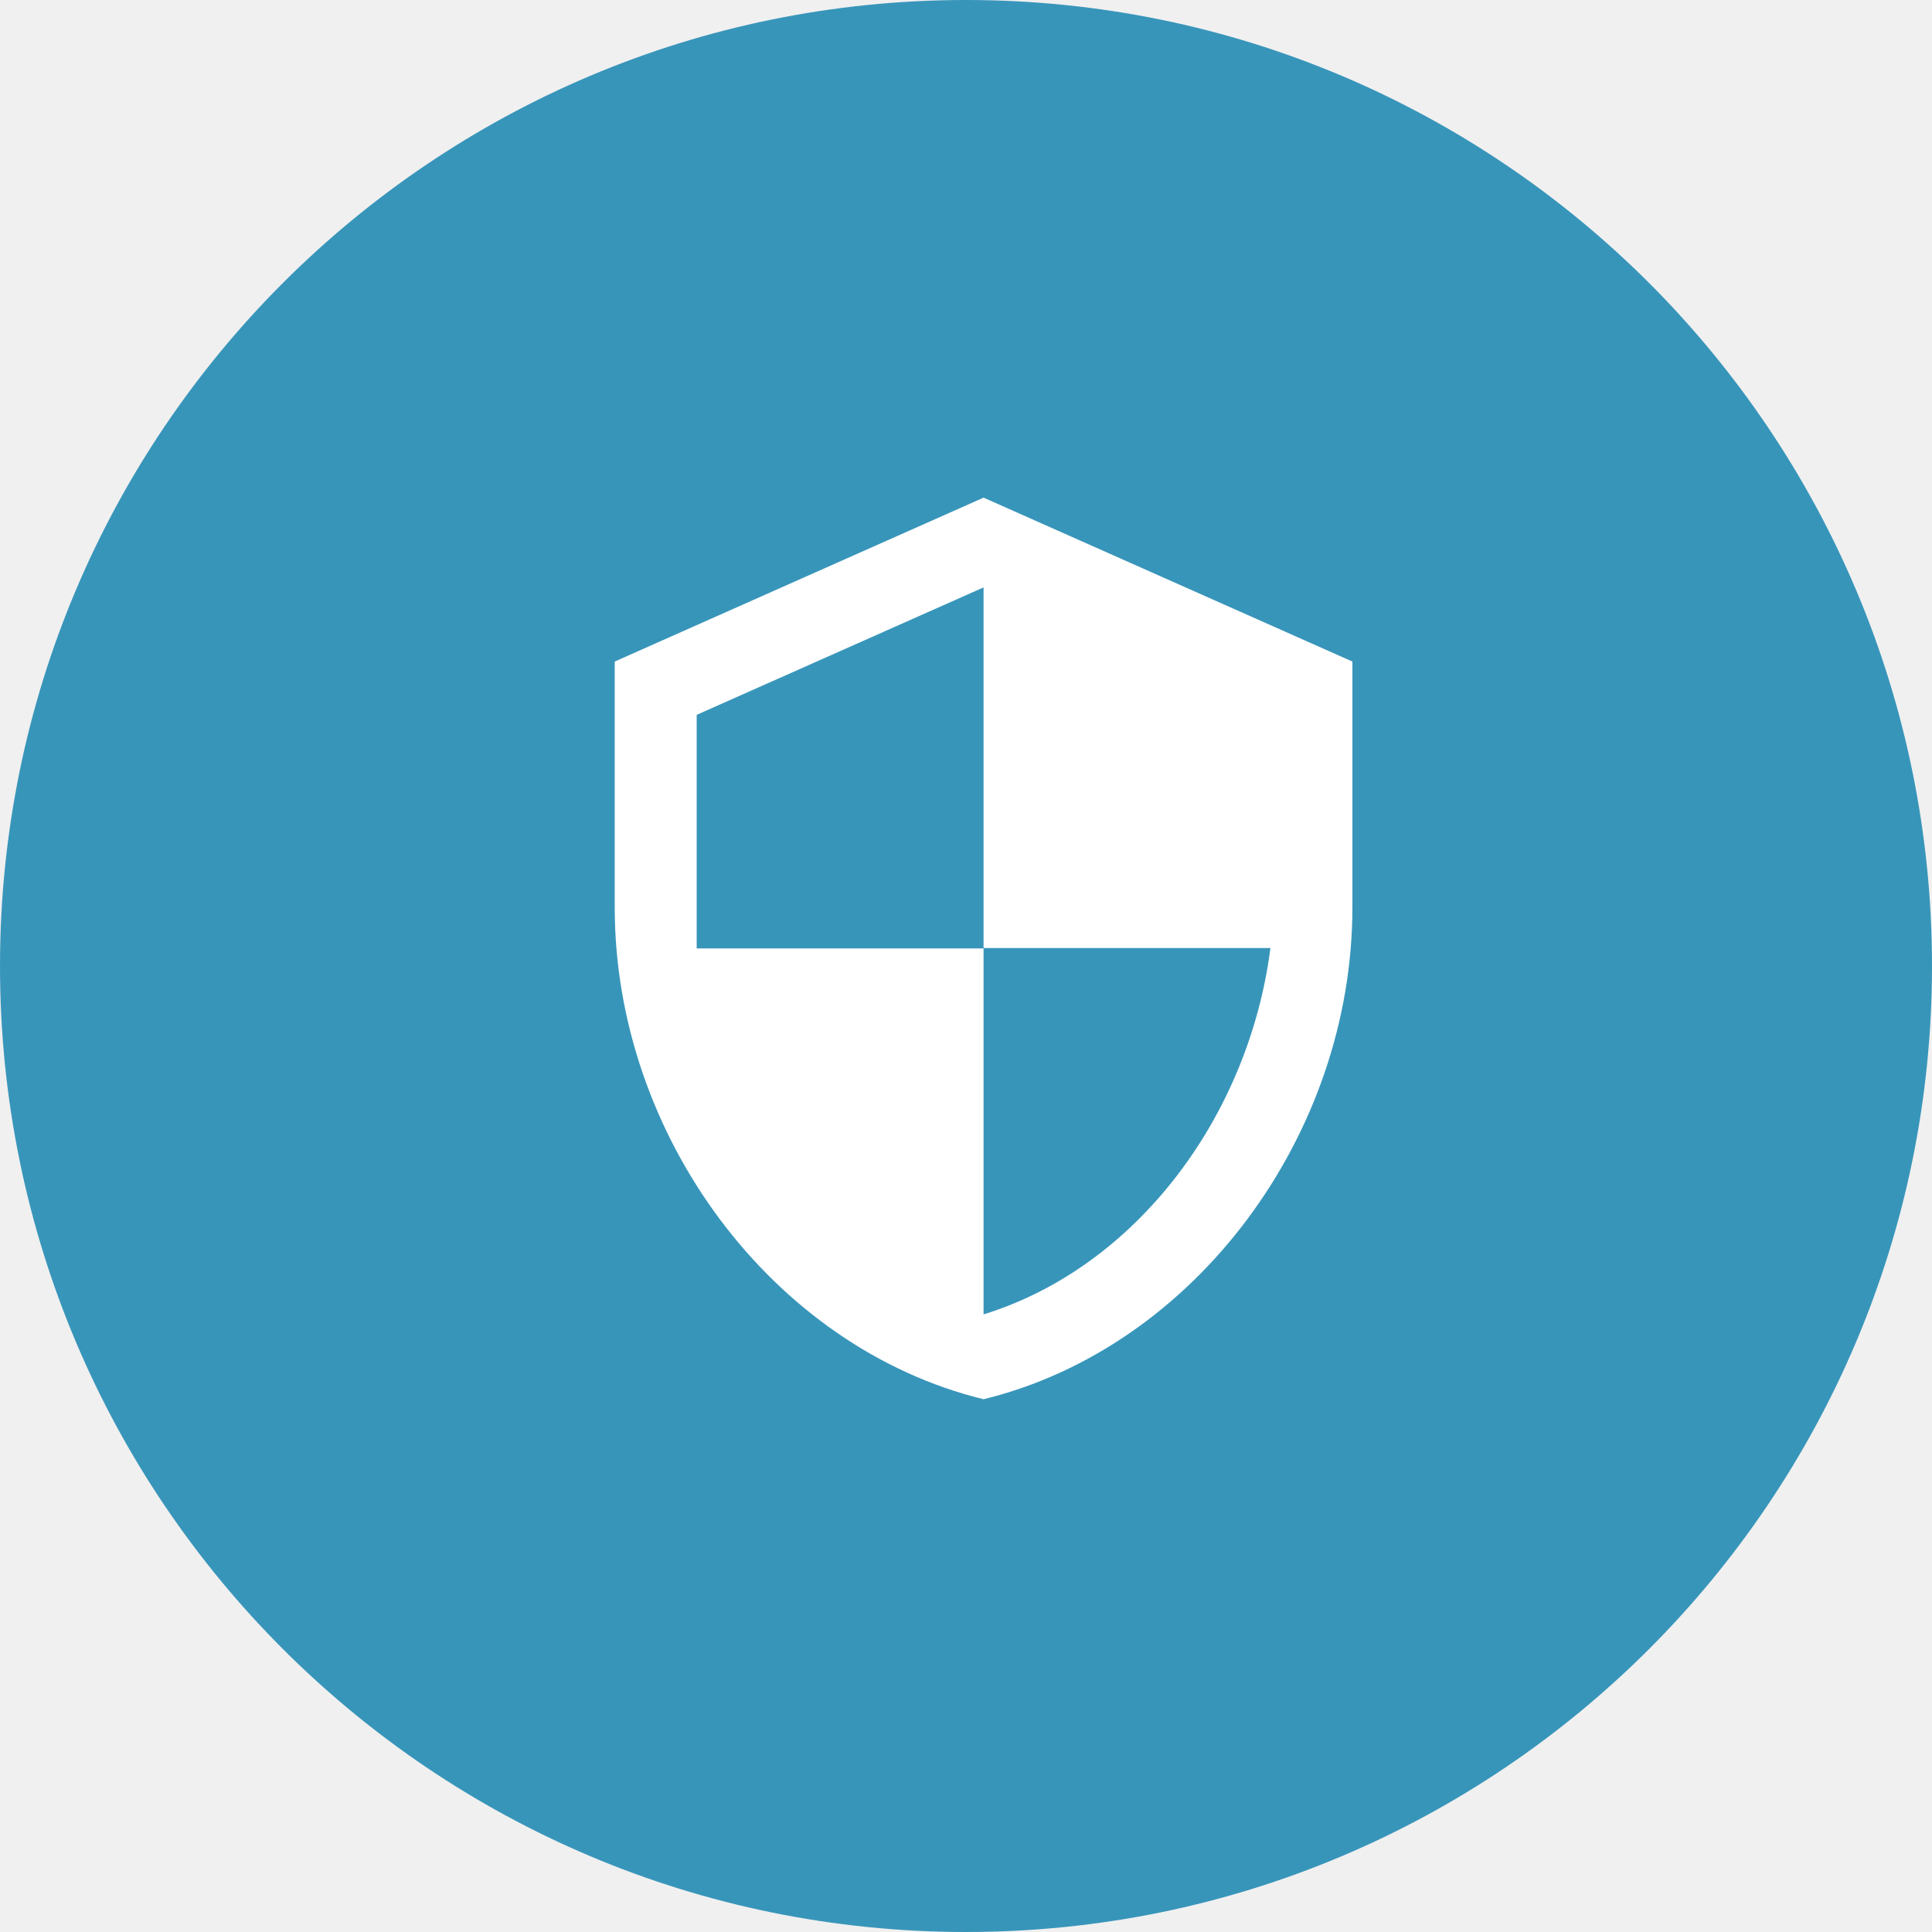
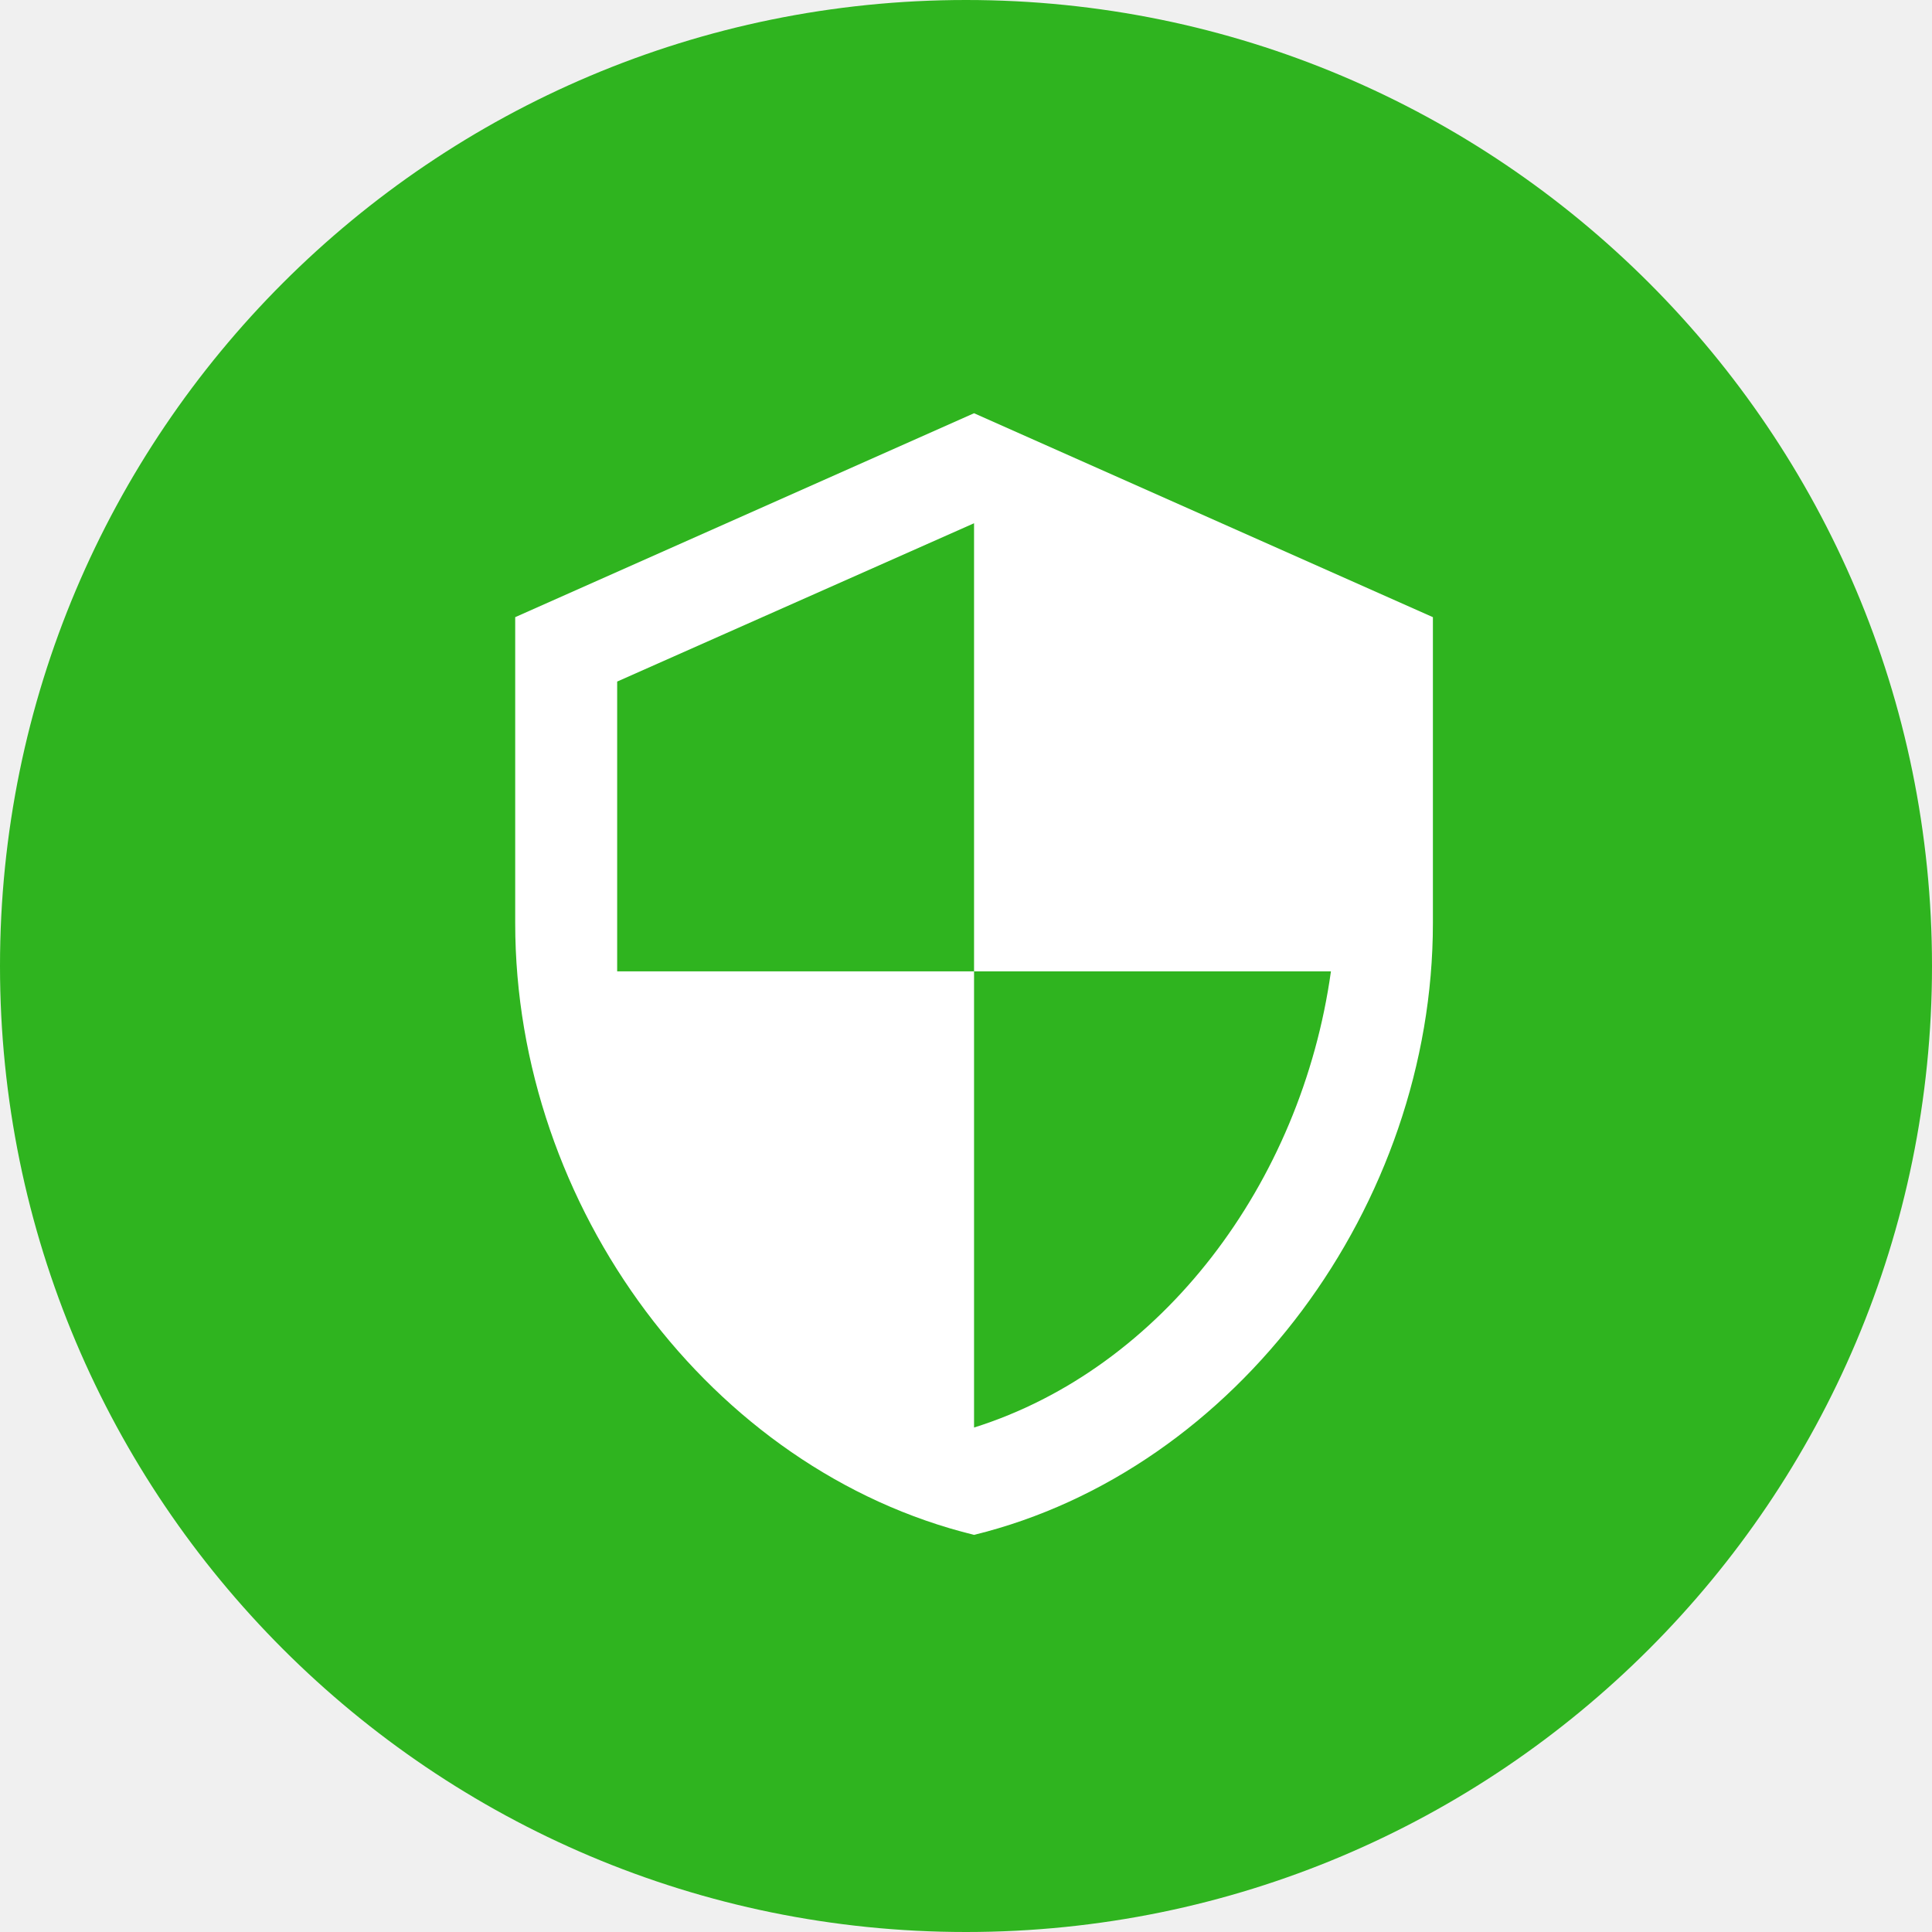
- <svg xmlns="http://www.w3.org/2000/svg" width="55" height="55" viewBox="0 0 55 55" fill="none">
-   <circle cx="27.5" cy="27.5" r="27.5" fill="#3895BA" />
-   <path fill-rule="evenodd" clip-rule="evenodd" d="M17.5 18.833L28 14.167L38.5 18.833V25.833C38.5 32.308 34.02 38.363 28 39.833C21.98 38.363 17.5 32.308 17.5 25.833V18.833ZM36.167 26.988H28V16.722L19.833 20.35V27H28V37.418C32.34 36.077 35.548 31.795 36.167 26.988Z" fill="#fff" />
+ <svg xmlns="http://www.w3.org/2000/svg" viewBox="0 0 72 72">
+   <circle cx="36" cy="36" r="36" fill="#2fb41f" />
+   <path d="M19.2 23l17.1-7.6L53.4 23v11.4c0 10.5-7.3 20.4-17.1 22.8-9.8-2.4-17.1-12.2-17.1-22.8V23zm30.4 13.2H36.3V19.5L23 25.4v10.8h13.3v17c7-2.2 12.2-9.1 13.3-17z" fill-rule="evenodd" clip-rule="evenodd" fill="#fff" />
</svg>
